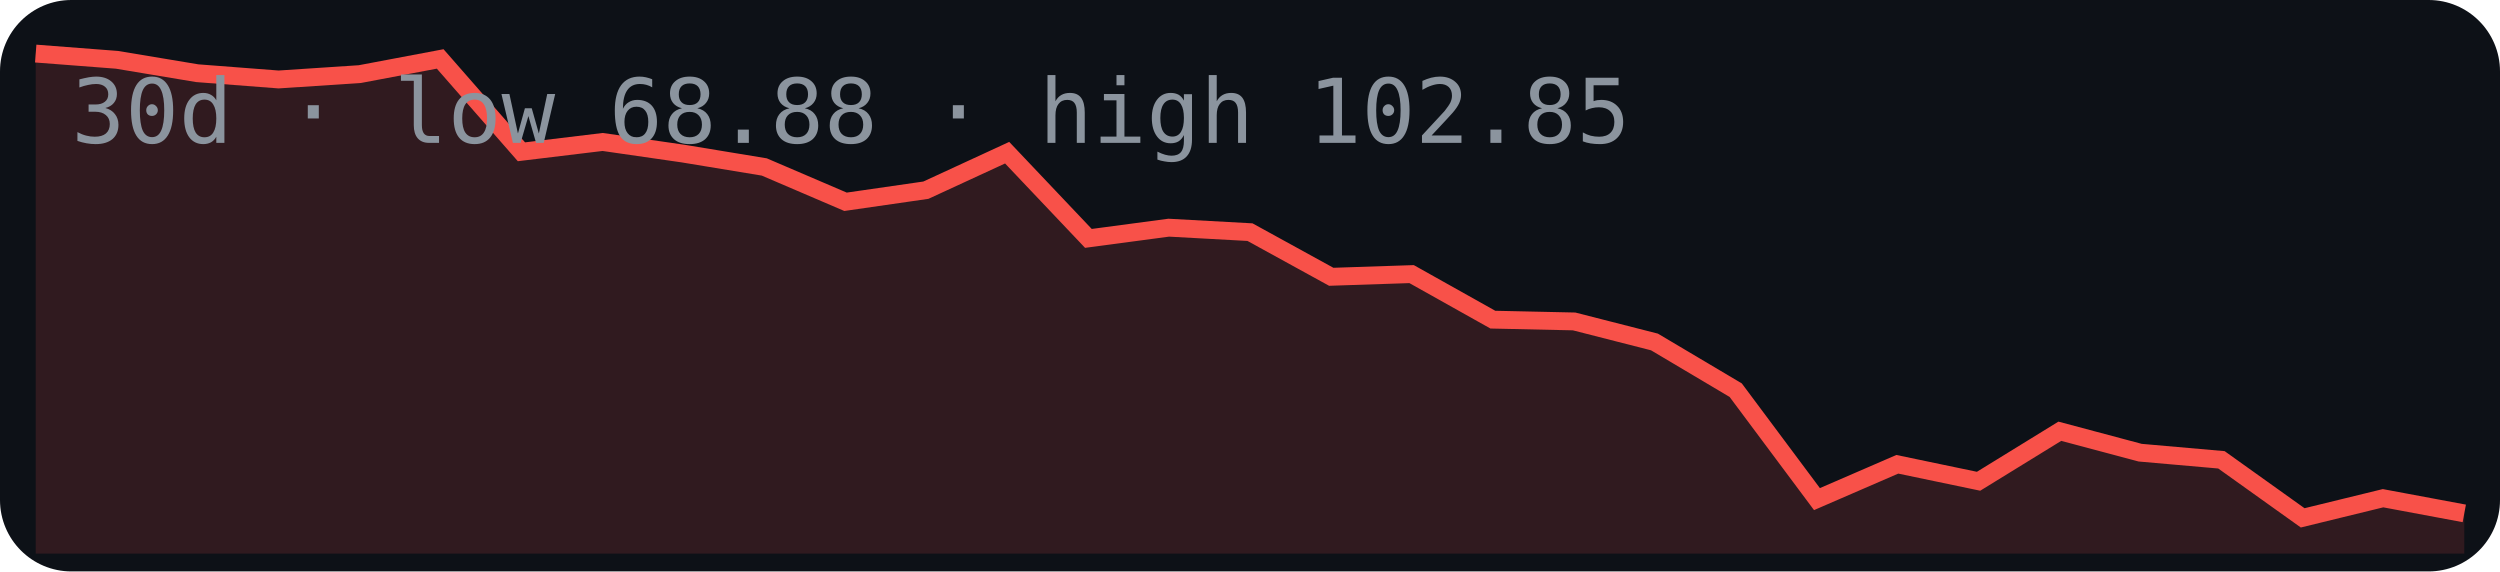
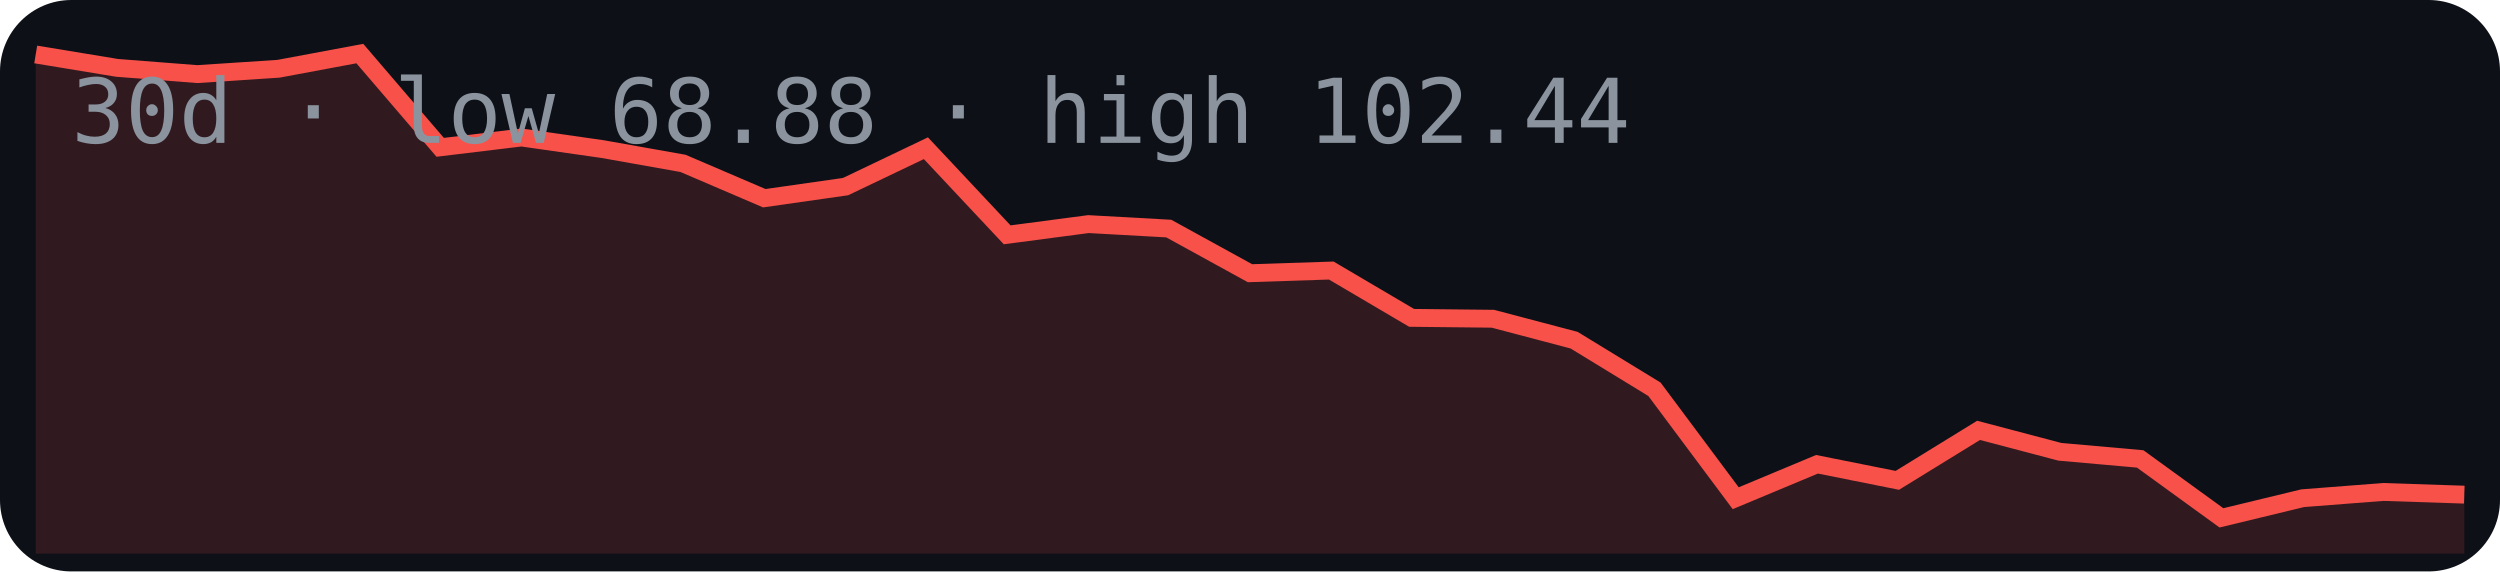
<svg xmlns="http://www.w3.org/2000/svg" width="280" height="64" viewBox="0 0 280 64">
  <rect width="280" height="64" rx="8" fill="#0d1117" />
-   <polygon points="4,62 4.0,6.0 13.1,6.7 22.1,8.2 31.2,8.9 40.3,8.3 49.3,6.6 58.4,17.0 67.5,15.9 76.5,17.2 85.6,18.7 94.7,22.6 103.7,21.3 112.8,17.1 121.9,26.7 130.9,25.5 140.0,26.0 149.1,31.0 158.1,30.7 167.2,35.8 176.3,36.0 185.3,38.3 194.4,43.7 203.5,55.9 212.5,52.0 221.6,53.9 230.7,48.3 239.7,50.7 248.8,51.5 257.9,58.0 266.9,55.8 276.0,57.5 276,62" fill="#f85149" opacity="0.15" />
-   <polyline points="4.0,6.0 13.1,6.7 22.1,8.2 31.2,8.9 40.3,8.3 49.3,6.6 58.4,17.0 67.5,15.9 76.5,17.2 85.6,18.7 94.7,22.6 103.7,21.3 112.8,17.1 121.9,26.7 130.9,25.5 140.0,26.0 149.1,31.0 158.1,30.7 167.2,35.8 176.3,36.0 185.3,38.3 194.4,43.7 203.5,55.9 212.5,52.0 221.6,53.9 230.7,48.3 239.7,50.7 248.8,51.5 257.9,58.0 266.9,55.8 276.0,57.5" fill="none" stroke="#f85149" stroke-width="2" />
-   <text x="8" y="16" font-family="monospace" font-size="10" fill="#8b949e">30d · low 68.88 · high 102.85</text>
+   <polygon points="4,62 4.0,6.1 13.1,7.6 22.1,8.3 31.2,7.7 40.3,6.0 49.3,16.5 58.4,15.4 67.5,16.7 76.5,18.3 85.6,22.2 94.7,20.9 103.7,16.6 112.8,26.3 121.9,25.1 130.9,25.6 140.0,30.6 149.1,30.3 158.1,35.6 167.2,35.7 176.3,38.1 185.3,43.6 194.4,55.8 203.5,52.0 212.5,53.8 221.6,48.2 230.7,50.6 239.7,51.4 248.8,58.0 257.9,55.8 266.9,55.1 276.0,55.4 276,62" fill="#f85149" opacity="0.15" />
+   <polyline points="4.0,6.1 13.1,7.6 22.1,8.3 31.2,7.7 40.3,6.0 49.3,16.5 58.4,15.4 67.5,16.7 76.5,18.3 85.6,22.2 94.7,20.9 103.7,16.6 112.8,26.3 121.9,25.1 130.9,25.6 140.0,30.6 149.1,30.3 158.1,35.6 167.2,35.7 176.3,38.1 185.3,43.6 194.4,55.8 203.5,52.0 212.5,53.8 221.6,48.2 230.7,50.6 239.7,51.4 248.8,58.0 257.9,55.8 266.9,55.1 276.0,55.4" fill="none" stroke="#f85149" stroke-width="2" />
+   <text x="8" y="16" font-family="monospace" font-size="10" fill="#8b949e">30d · low 68.88 · high 102.44</text>
</svg>
